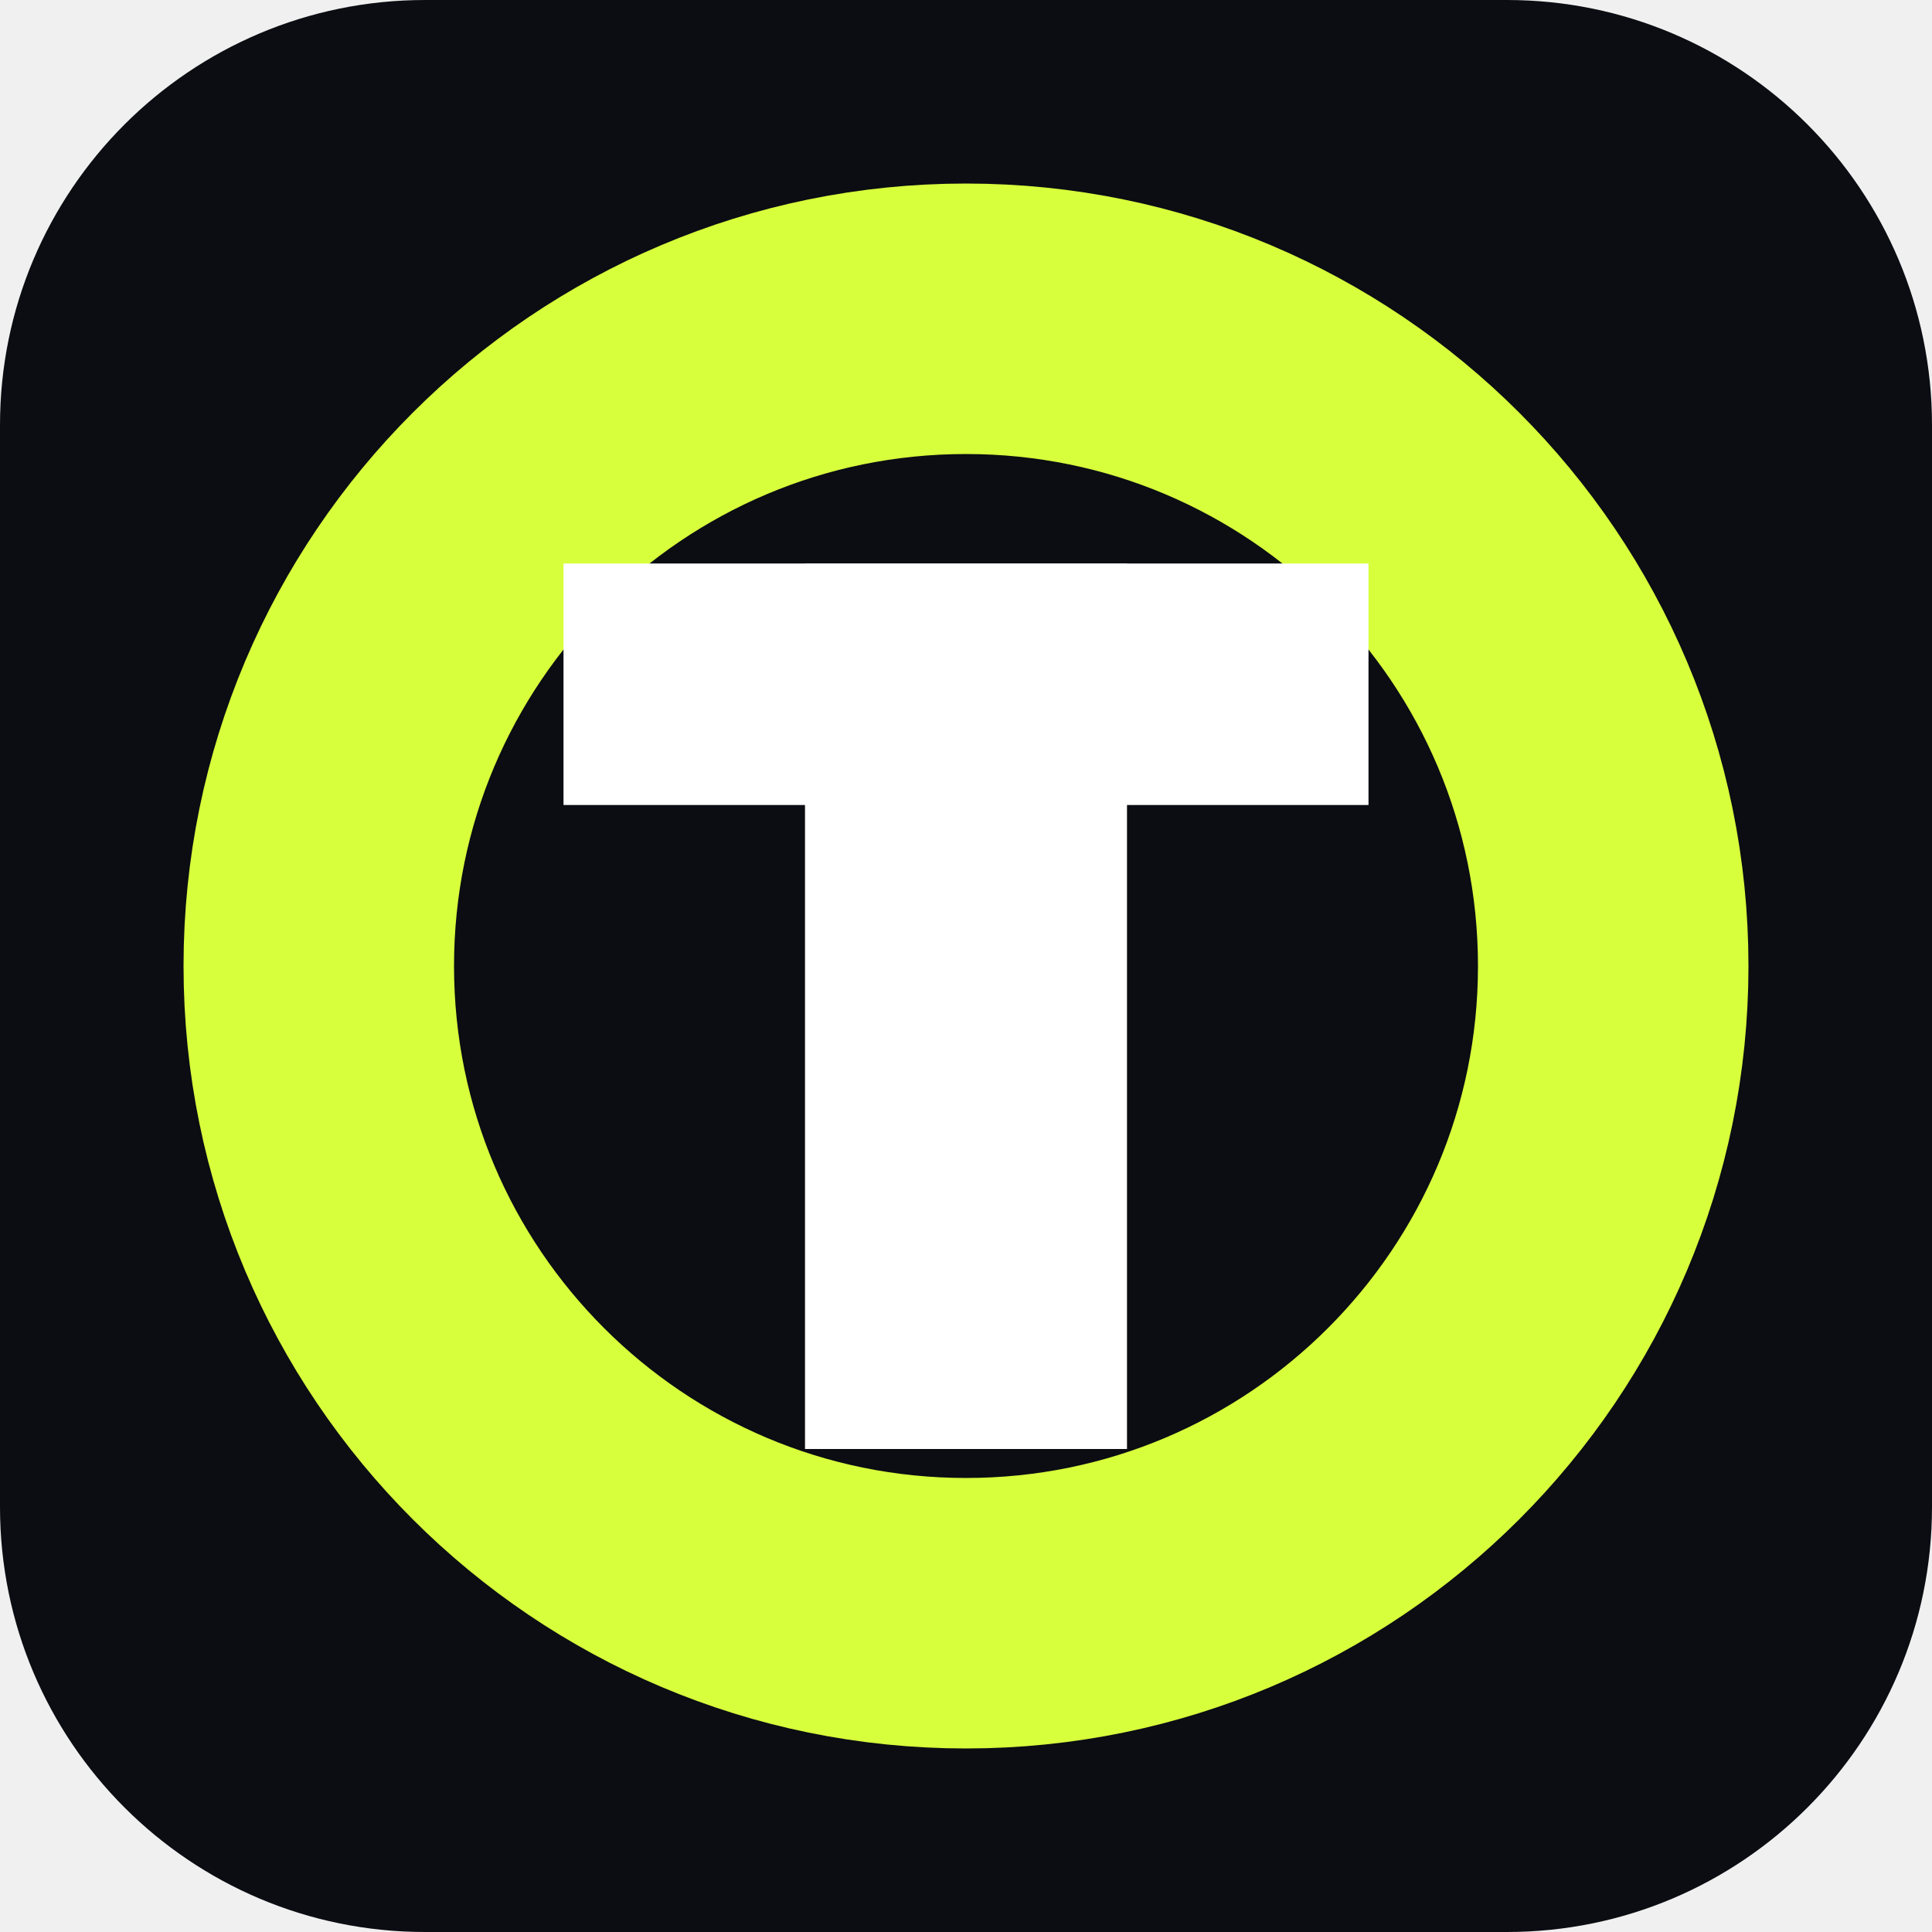
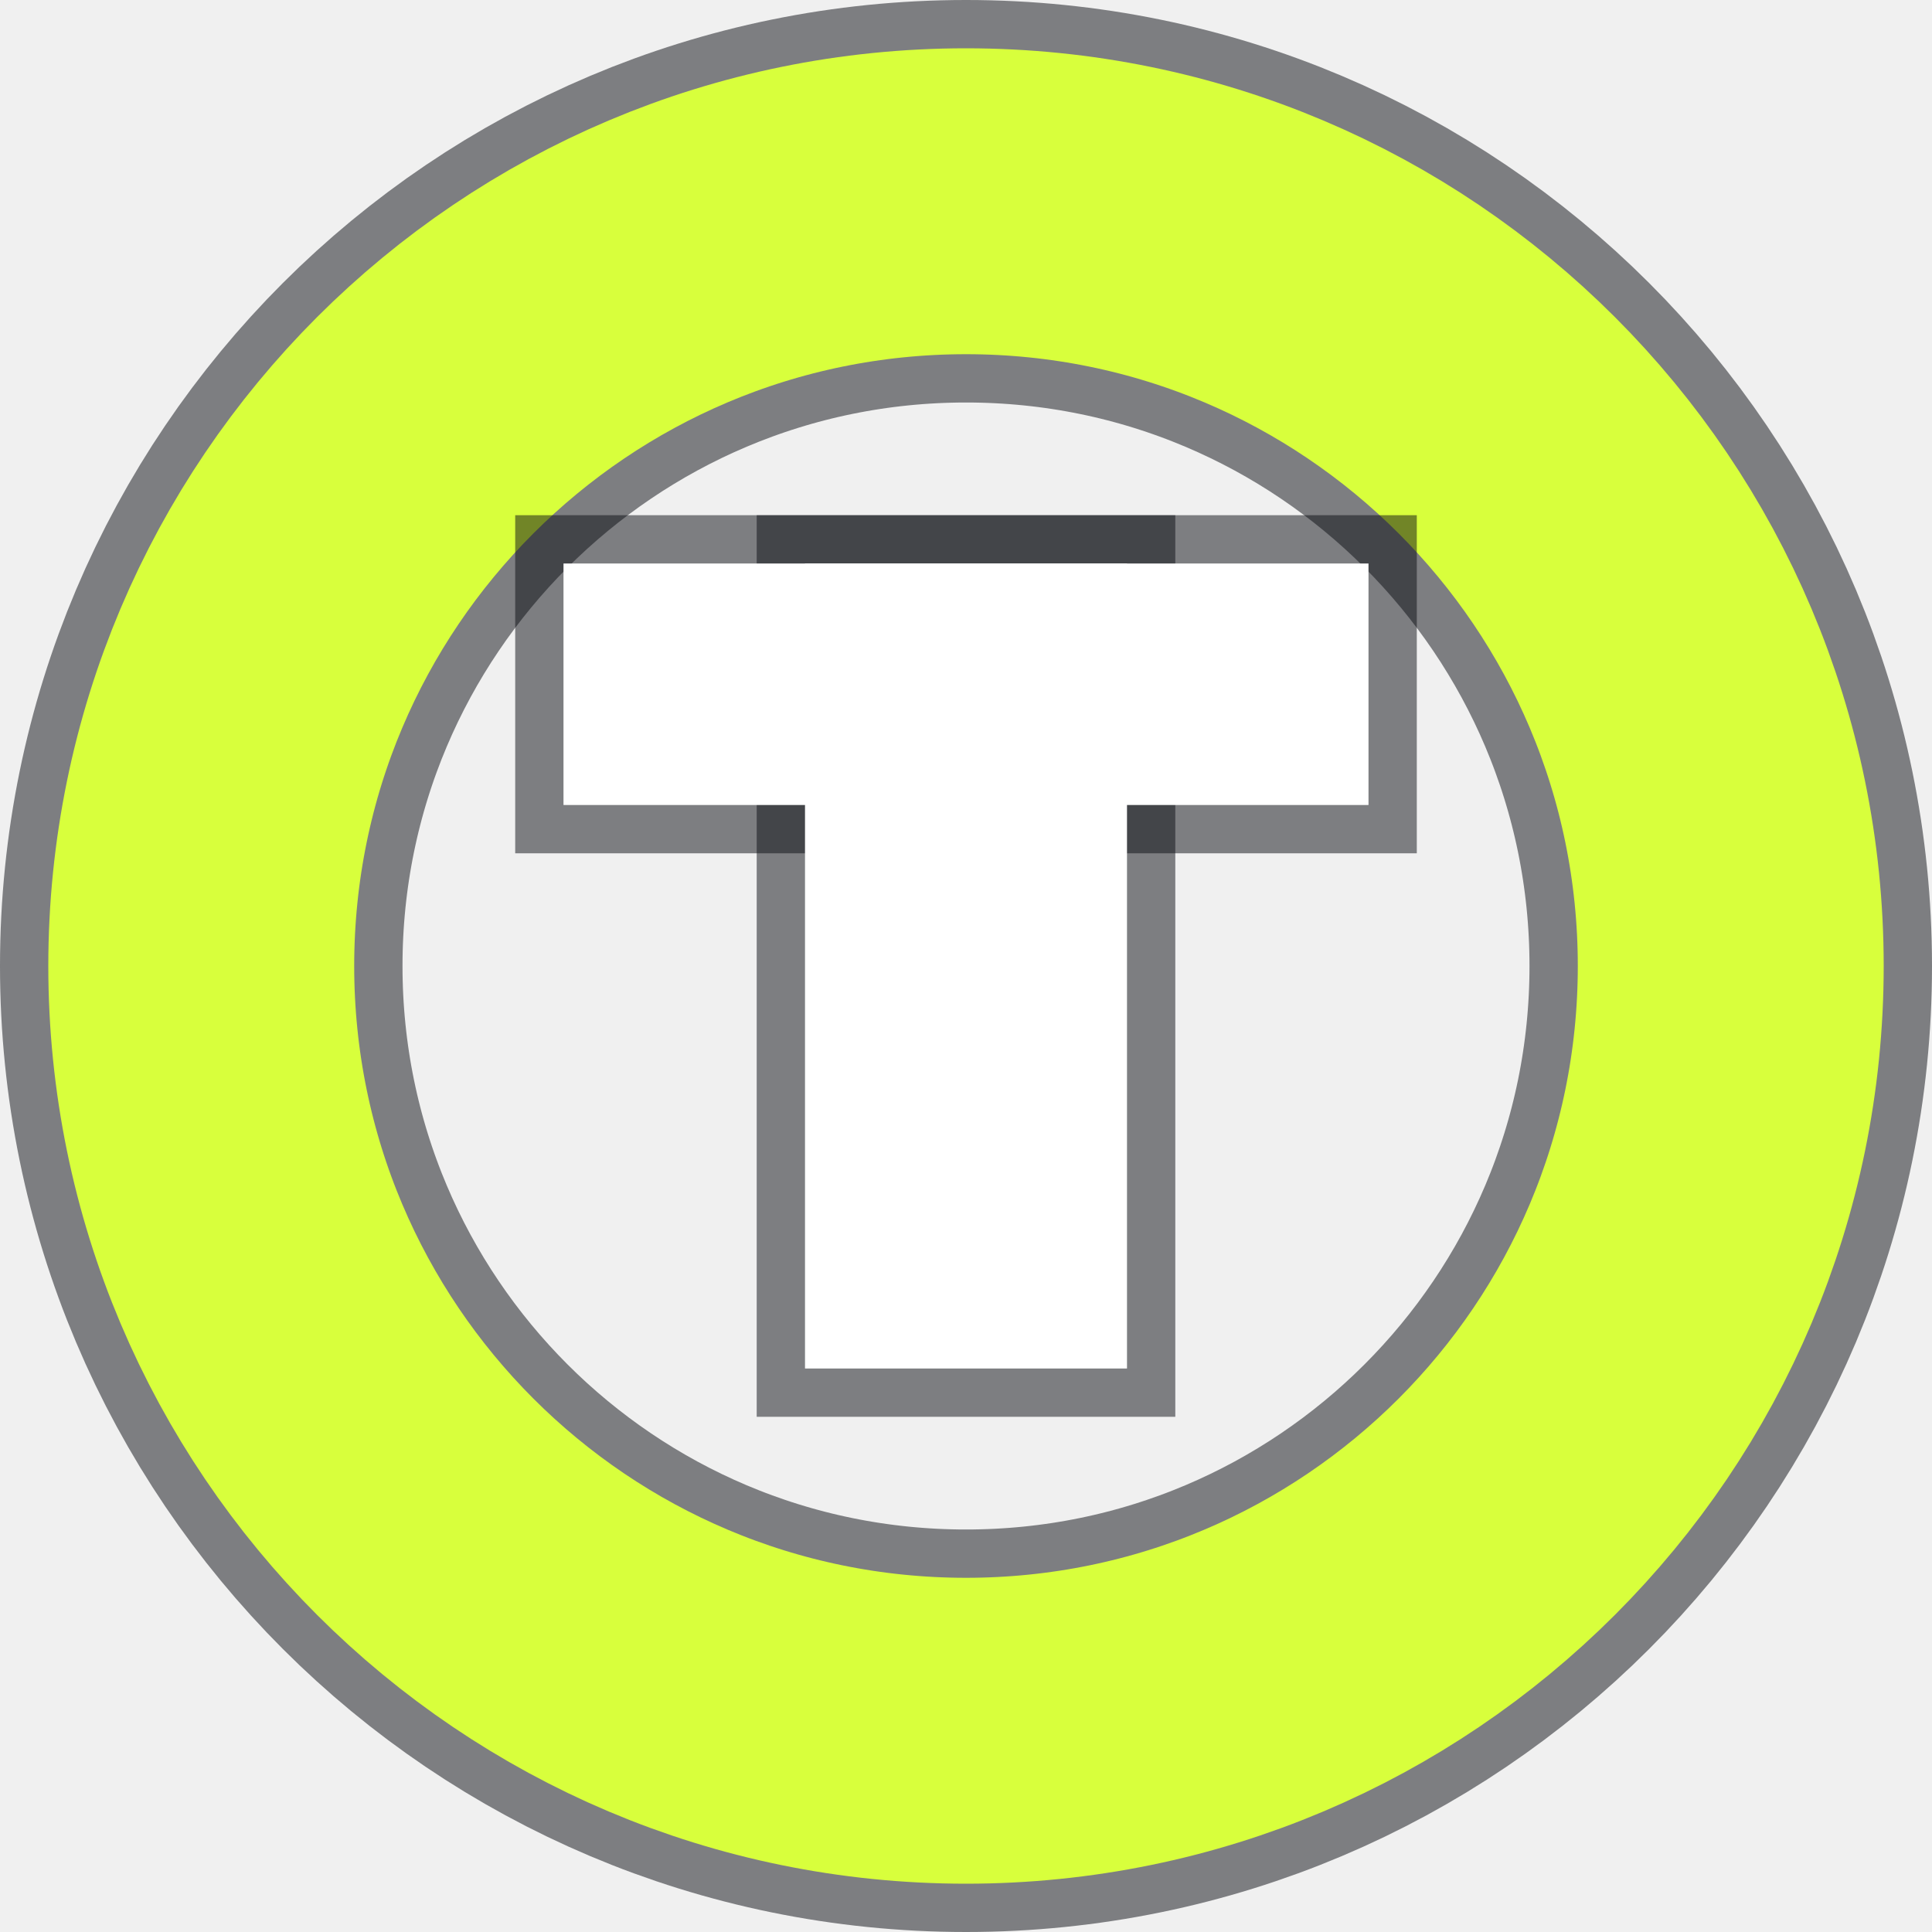
<svg xmlns="http://www.w3.org/2000/svg" viewBox="0 0 24 24" width="24" height="24">
-   <rect width="24" height="24" rx="5.28" fill="#0b0d12" />
-   <circle cx="12" cy="12" r="8.04" fill="none" stroke="#d8ff3c" stroke-width="3.36" />
+   <circle cx="12" cy="12" r="9.5" fill="none" stroke="#0b0d12" stroke-opacity=".5" stroke-width="5" />
+   <circle cx="12" cy="12" r="9.5" fill="none" stroke="#d8ff3c" stroke-width="3.8" />
+   <rect x="6.4" y="6.4" width="11.2" height="4.2" fill="#0b0d12" fill-opacity=".5" />
+   <rect x="9.4" y="6.4" width="5.2" height="11.2" fill="#0b0d12" fill-opacity=".5" />
  <rect x="7" y="7" width="10" height="3" fill="#ffffff" />
-   <rect x="10" y="7" width="4" height="11" fill="#ffffff" />
+   <rect x="10" y="7" width="4" height="10" fill="#ffffff" />
</svg>
